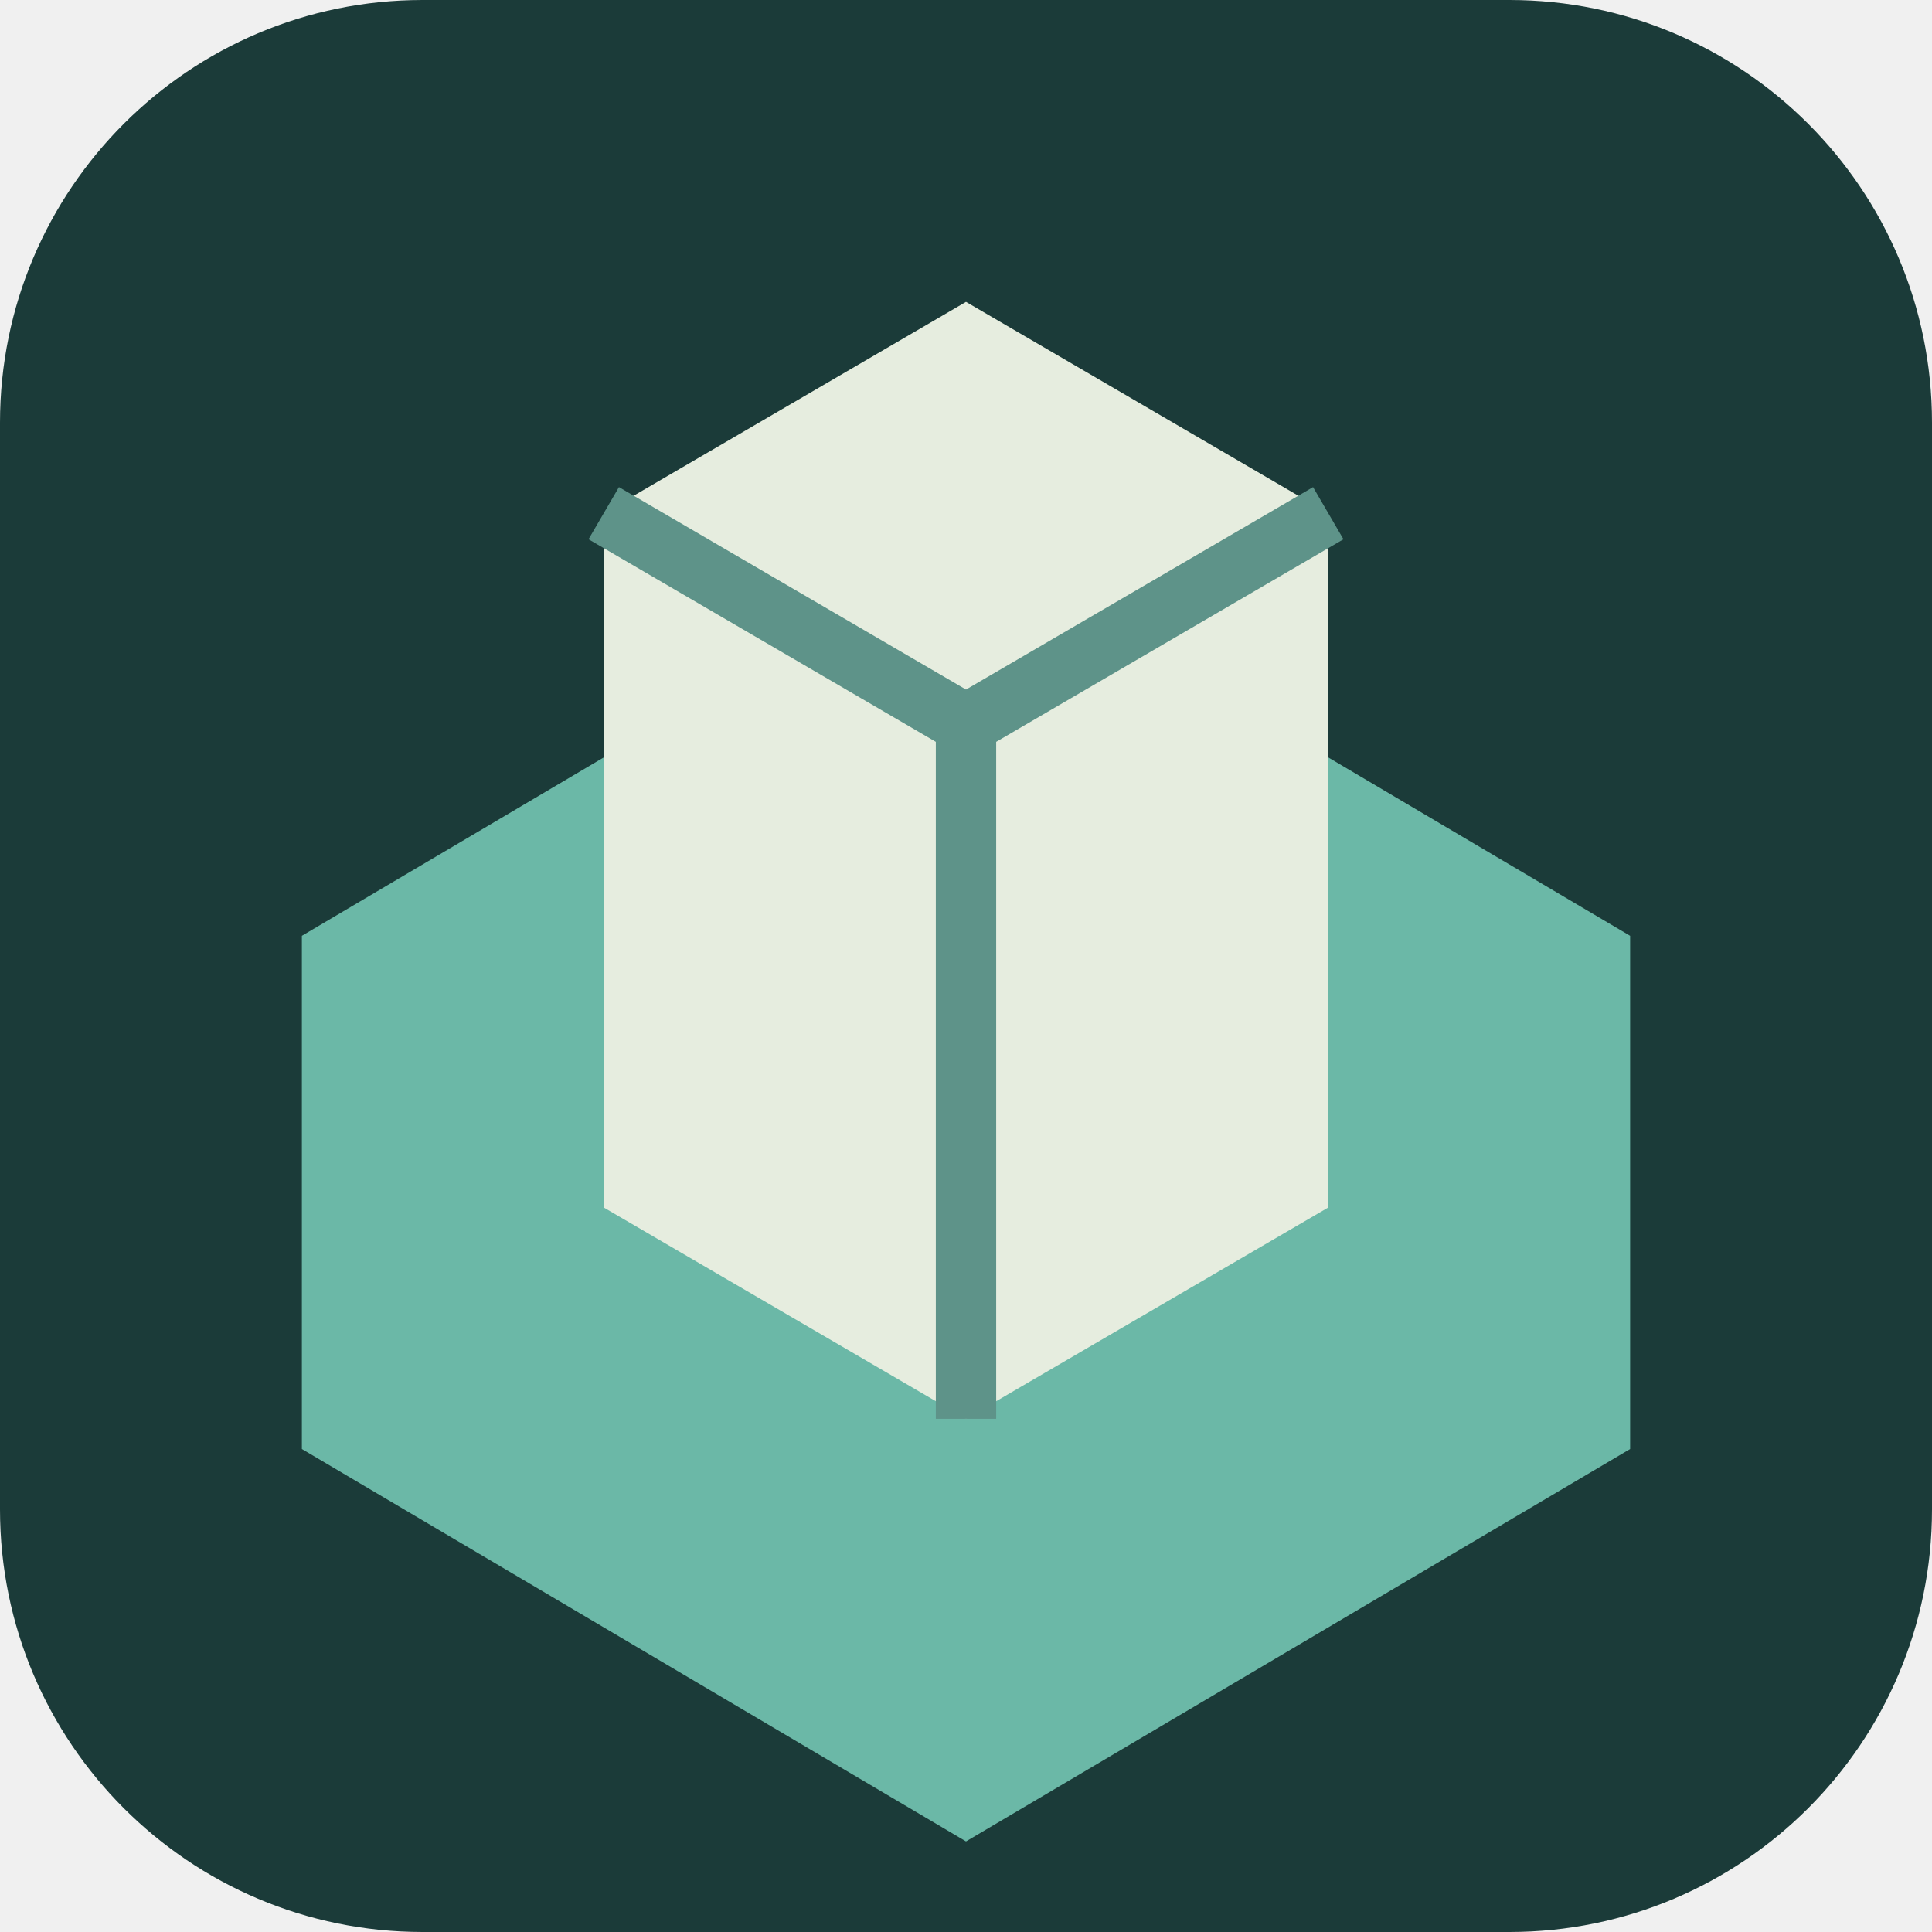
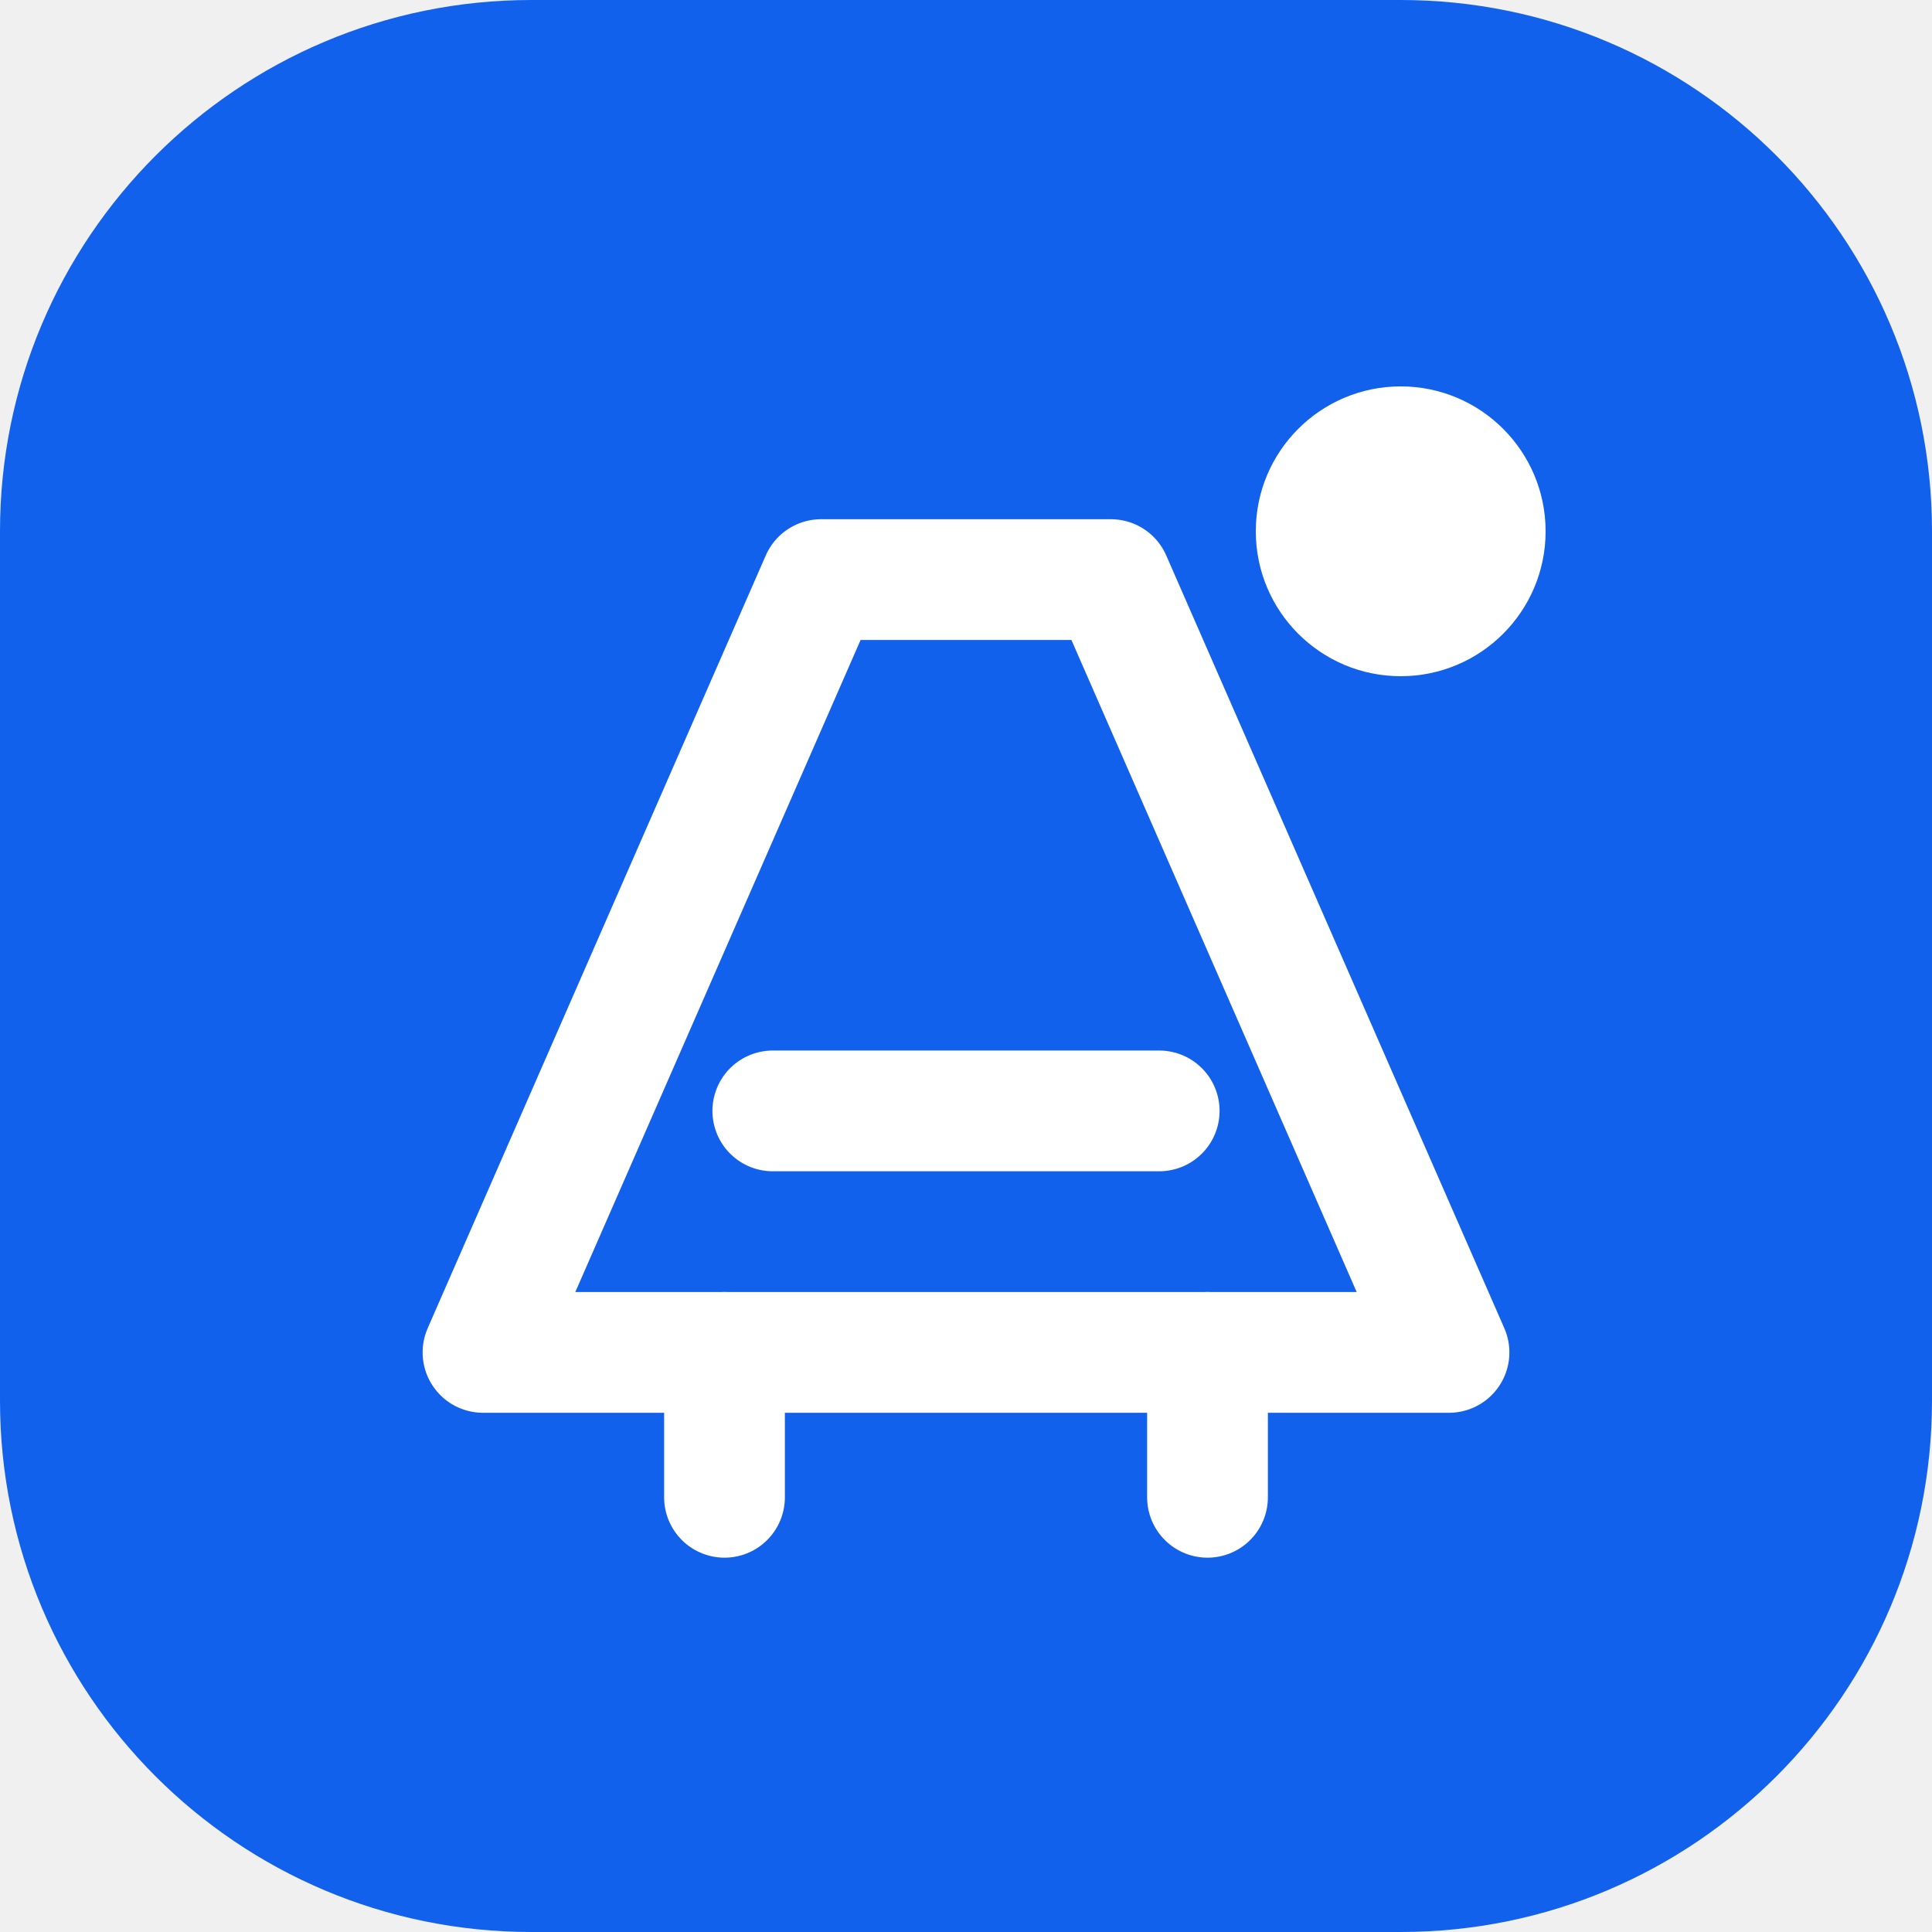
- <svg xmlns="http://www.w3.org/2000/svg" viewBox="0 0 64 64">
-   <rect width="64" height="64" rx="14" fill="#1b3b39" />
-   <path d="m10 31 22-13 22 13v17L32 61 10 48z" fill="#6bb8a7" />
-   <path d="m20 17 12-7 12 7v23l-12 7-12-7z" fill="#e6eddf" />
-   <path d="m20 17 12 7 12-7M32 24v23" fill="none" stroke="#5e9389" stroke-width="2" />
+ <svg xmlns="http://www.w3.org/2000/svg" viewBox="0 0 40 40" fill="none">
+   <rect width="40" height="40" rx="11" fill="#1261ed" />
+   <g transform="translate(4 4)" stroke="#fff" stroke-width="2.5" stroke-linecap="round" stroke-linejoin="round">
+     <path d="M6 24 13 8h6l7 16H6Z" />
+     <path d="M11 24v3m10-3v3M12 19h8" />
+     <circle cx="25" cy="7" r="3" fill="#fff" stroke="none" />
+   </g>
</svg>
